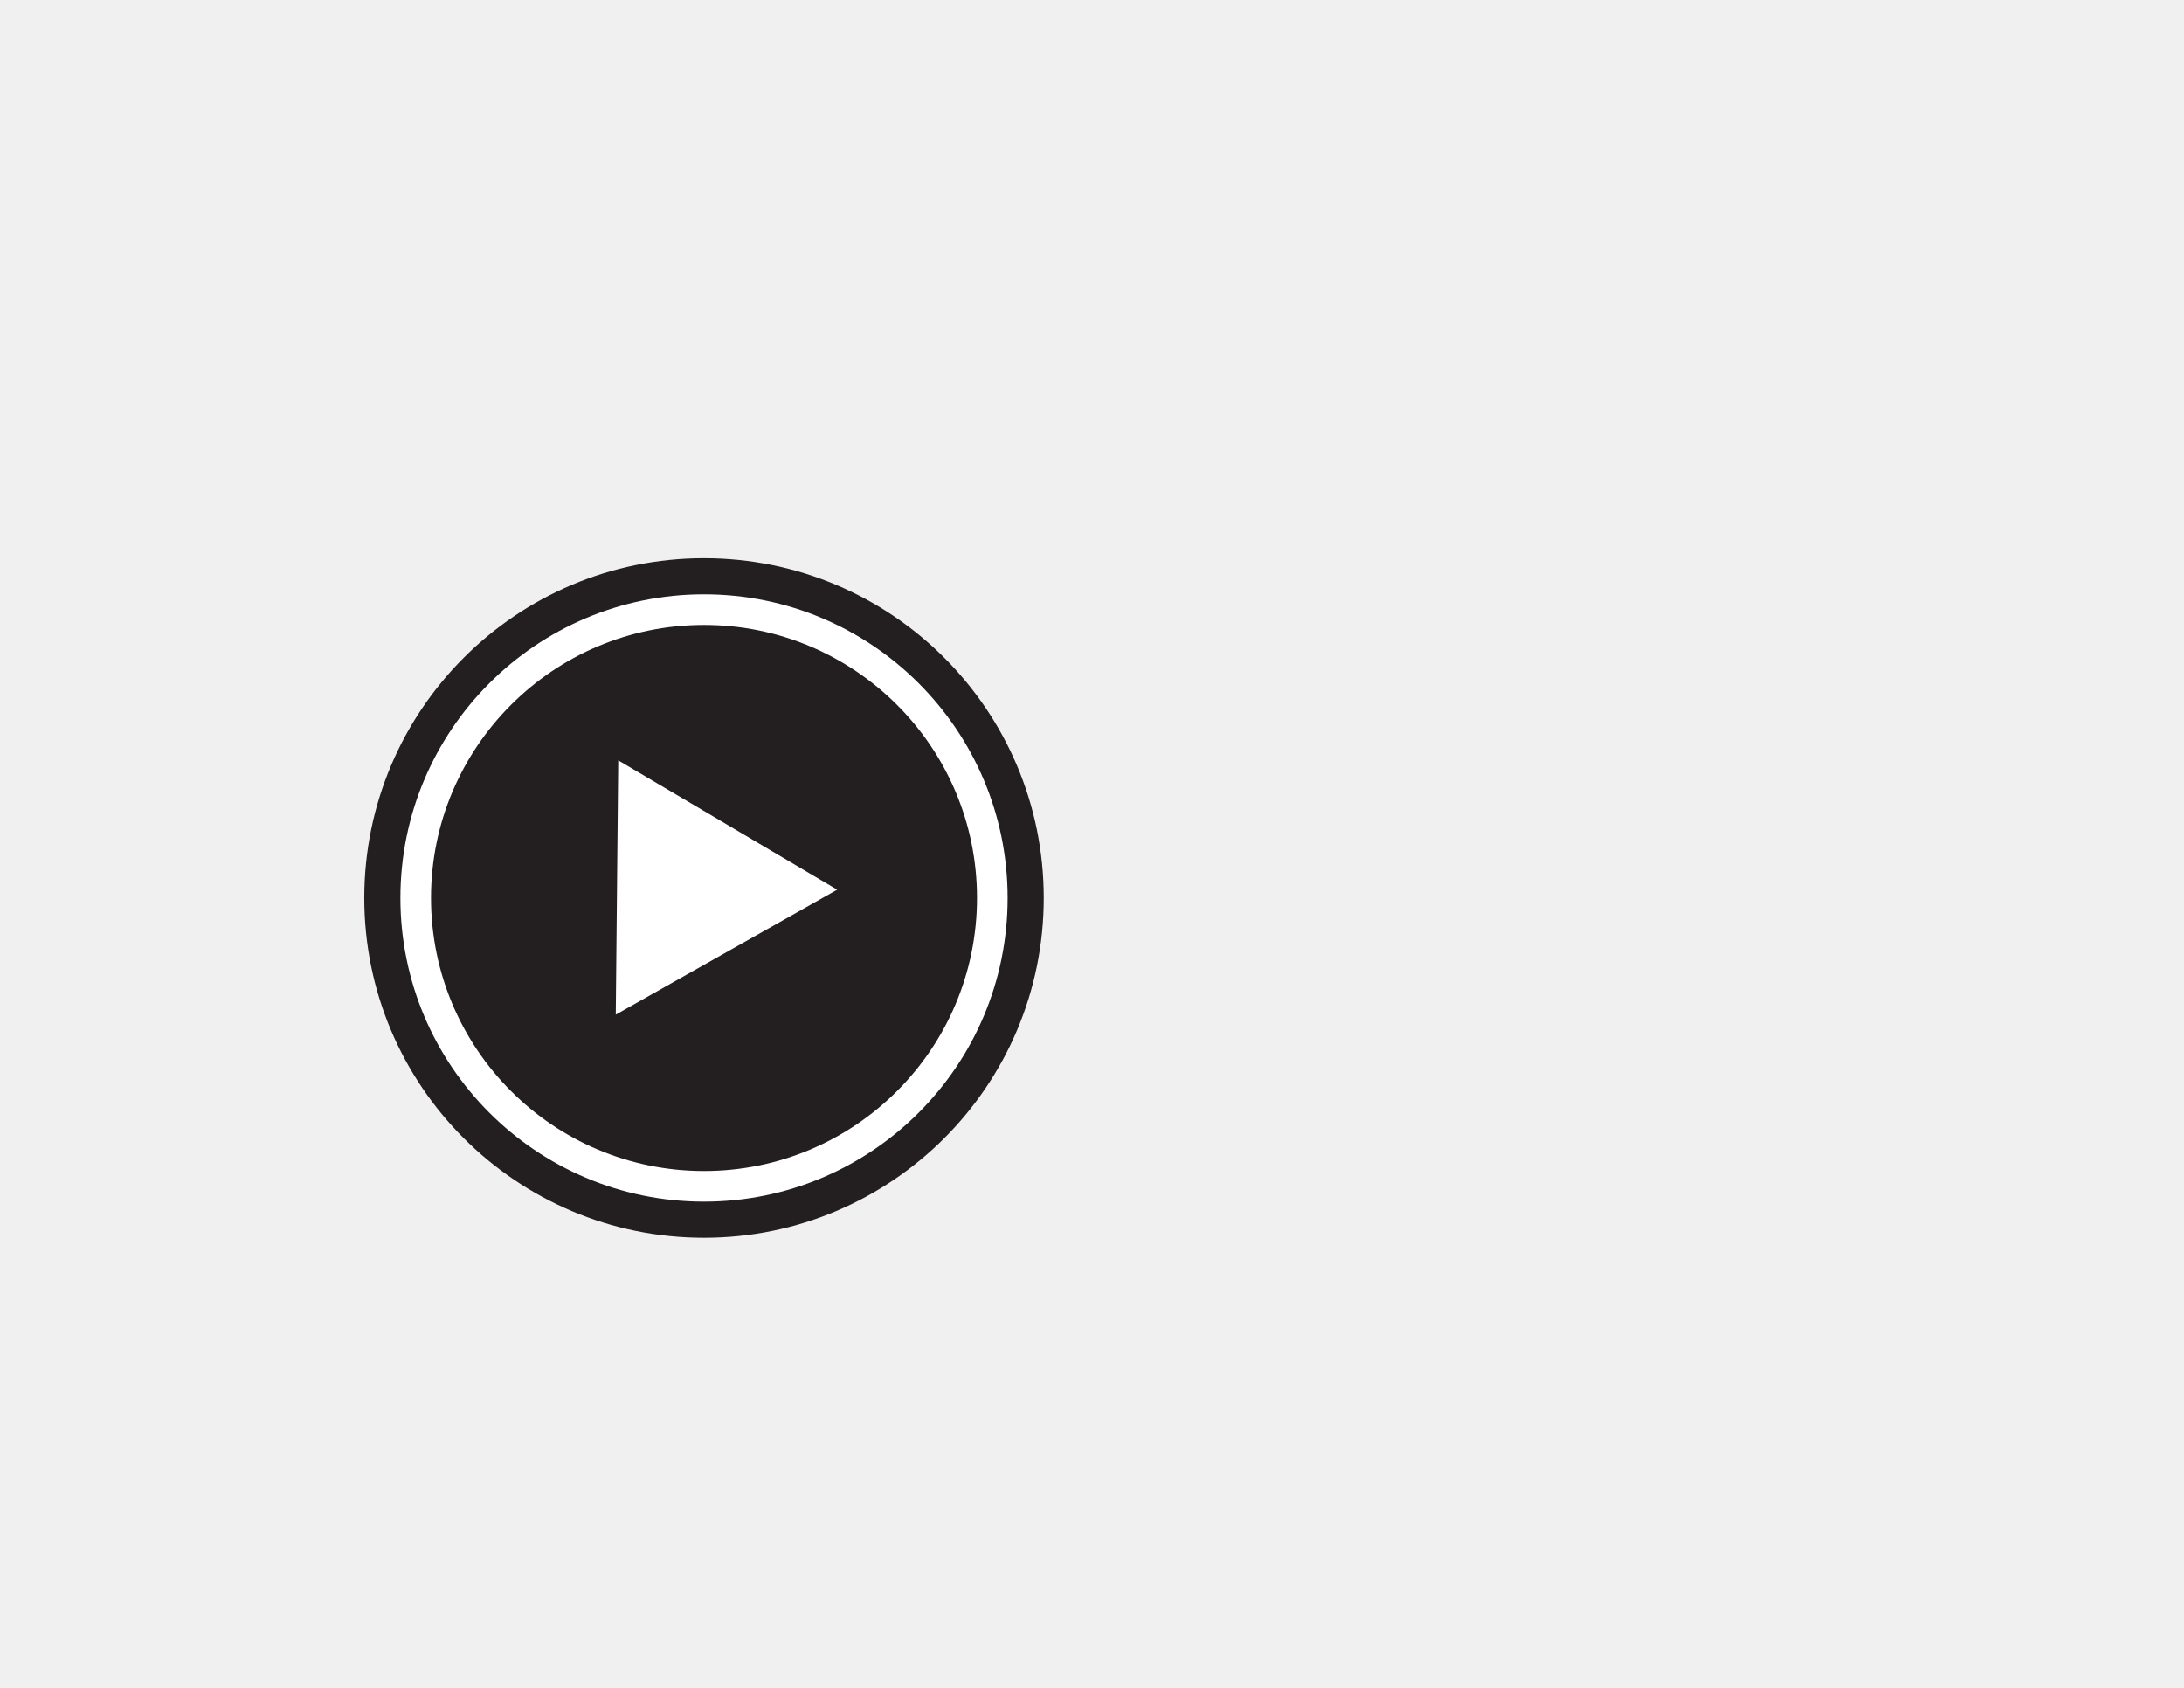
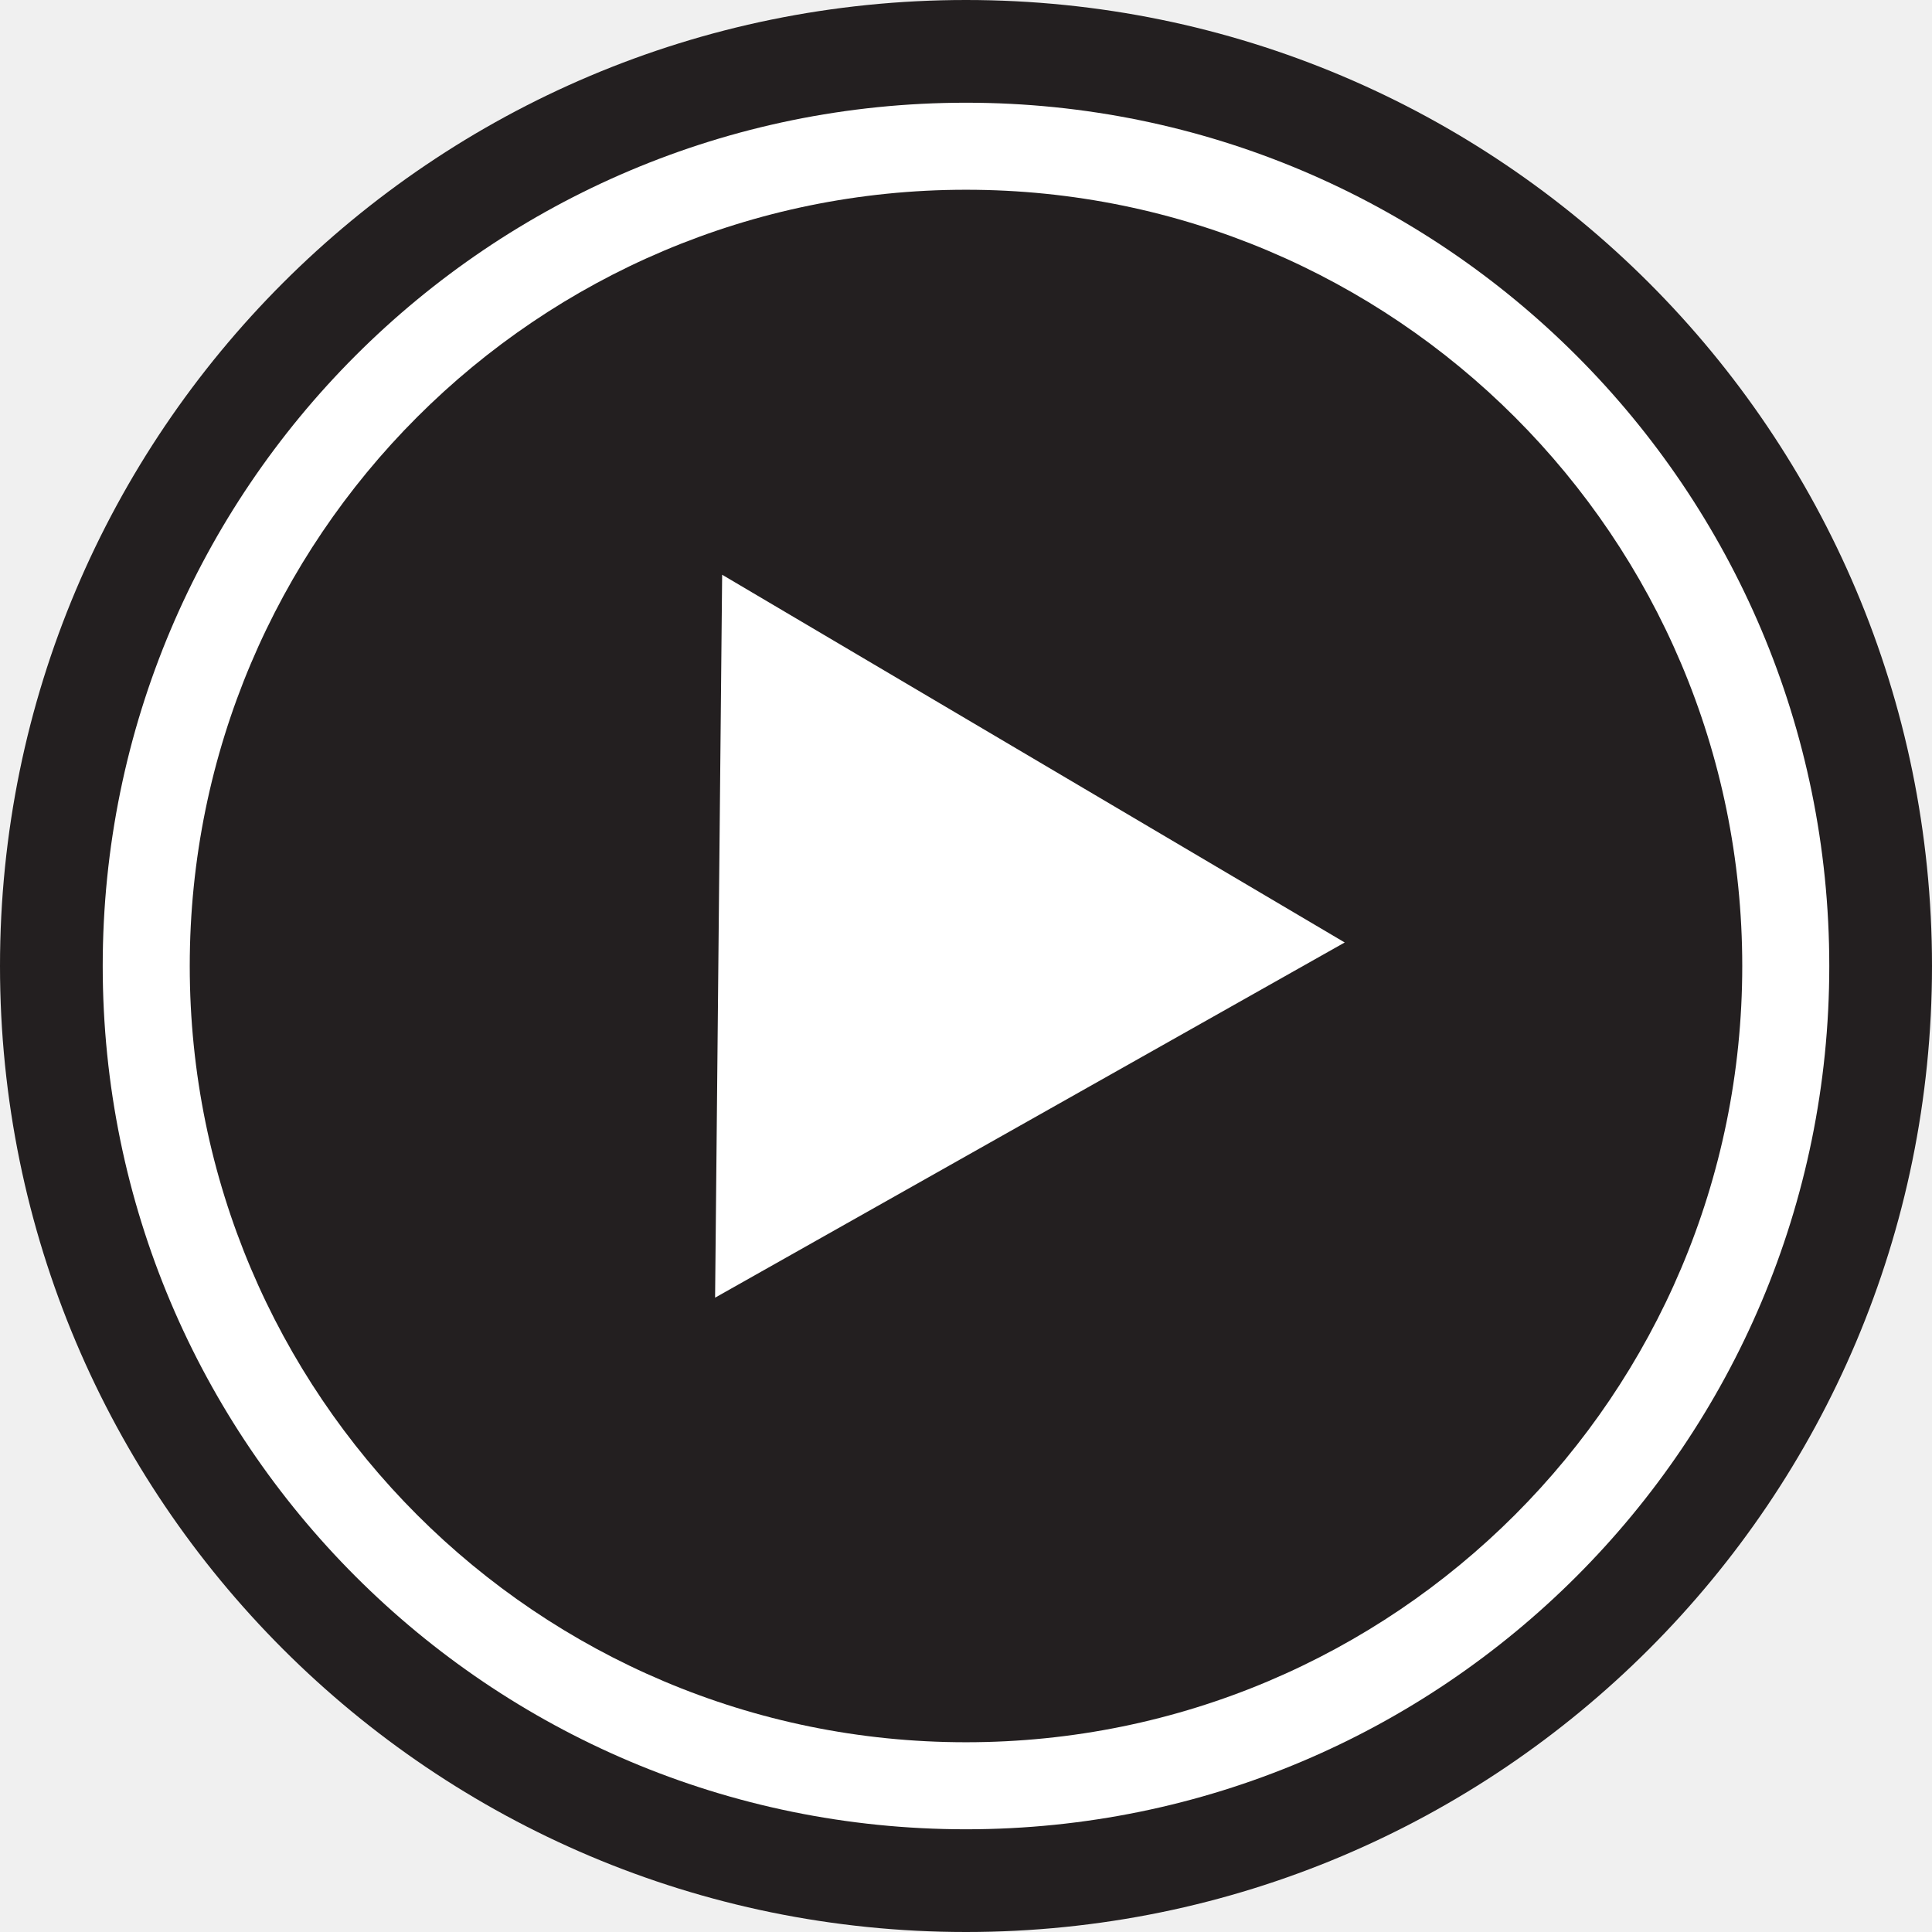
- <svg xmlns="http://www.w3.org/2000/svg" version="1.1" id="Layer_1" x="0px" y="0px" viewBox="0 0 792 612" style="enable-background:new 0 0 792 612;" xml:space="preserve">
+ <svg xmlns="http://www.w3.org/2000/svg" version="1.1" id="Layer_1" x="0px" y="0px" viewBox="0 0 246.4 246.4" style="enable-background:new 0 0 246.4 246.4;" xml:space="preserve">
  <style type="text/css">
	.st0{fill:#231F20;}
	.st1{fill:#FFFFFF;}
</style>
-   <circle class="st0" cx="255.3" cy="325.6" r="123.2" />
-   <circle class="st1" cx="255.3" cy="325.6" r="110.1" />
-   <circle class="st0" cx="255.3" cy="325.6" r="99" />
-   <polygon class="st1" points="303.6,322.6 223.3,367.9 224.2,275.7 " />
+   <circle class="st0" cx="123.2" cy="123.2" r="123.2" />
+   <circle class="st1" cx="123.2" cy="123.2" r="110.1" />
+   <circle class="st0" cx="123.2" cy="123.2" r="99" />
+   <polygon class="st1" points="171.5,120.2 91.2,165.5 92.1,73.3 " />
</svg>
